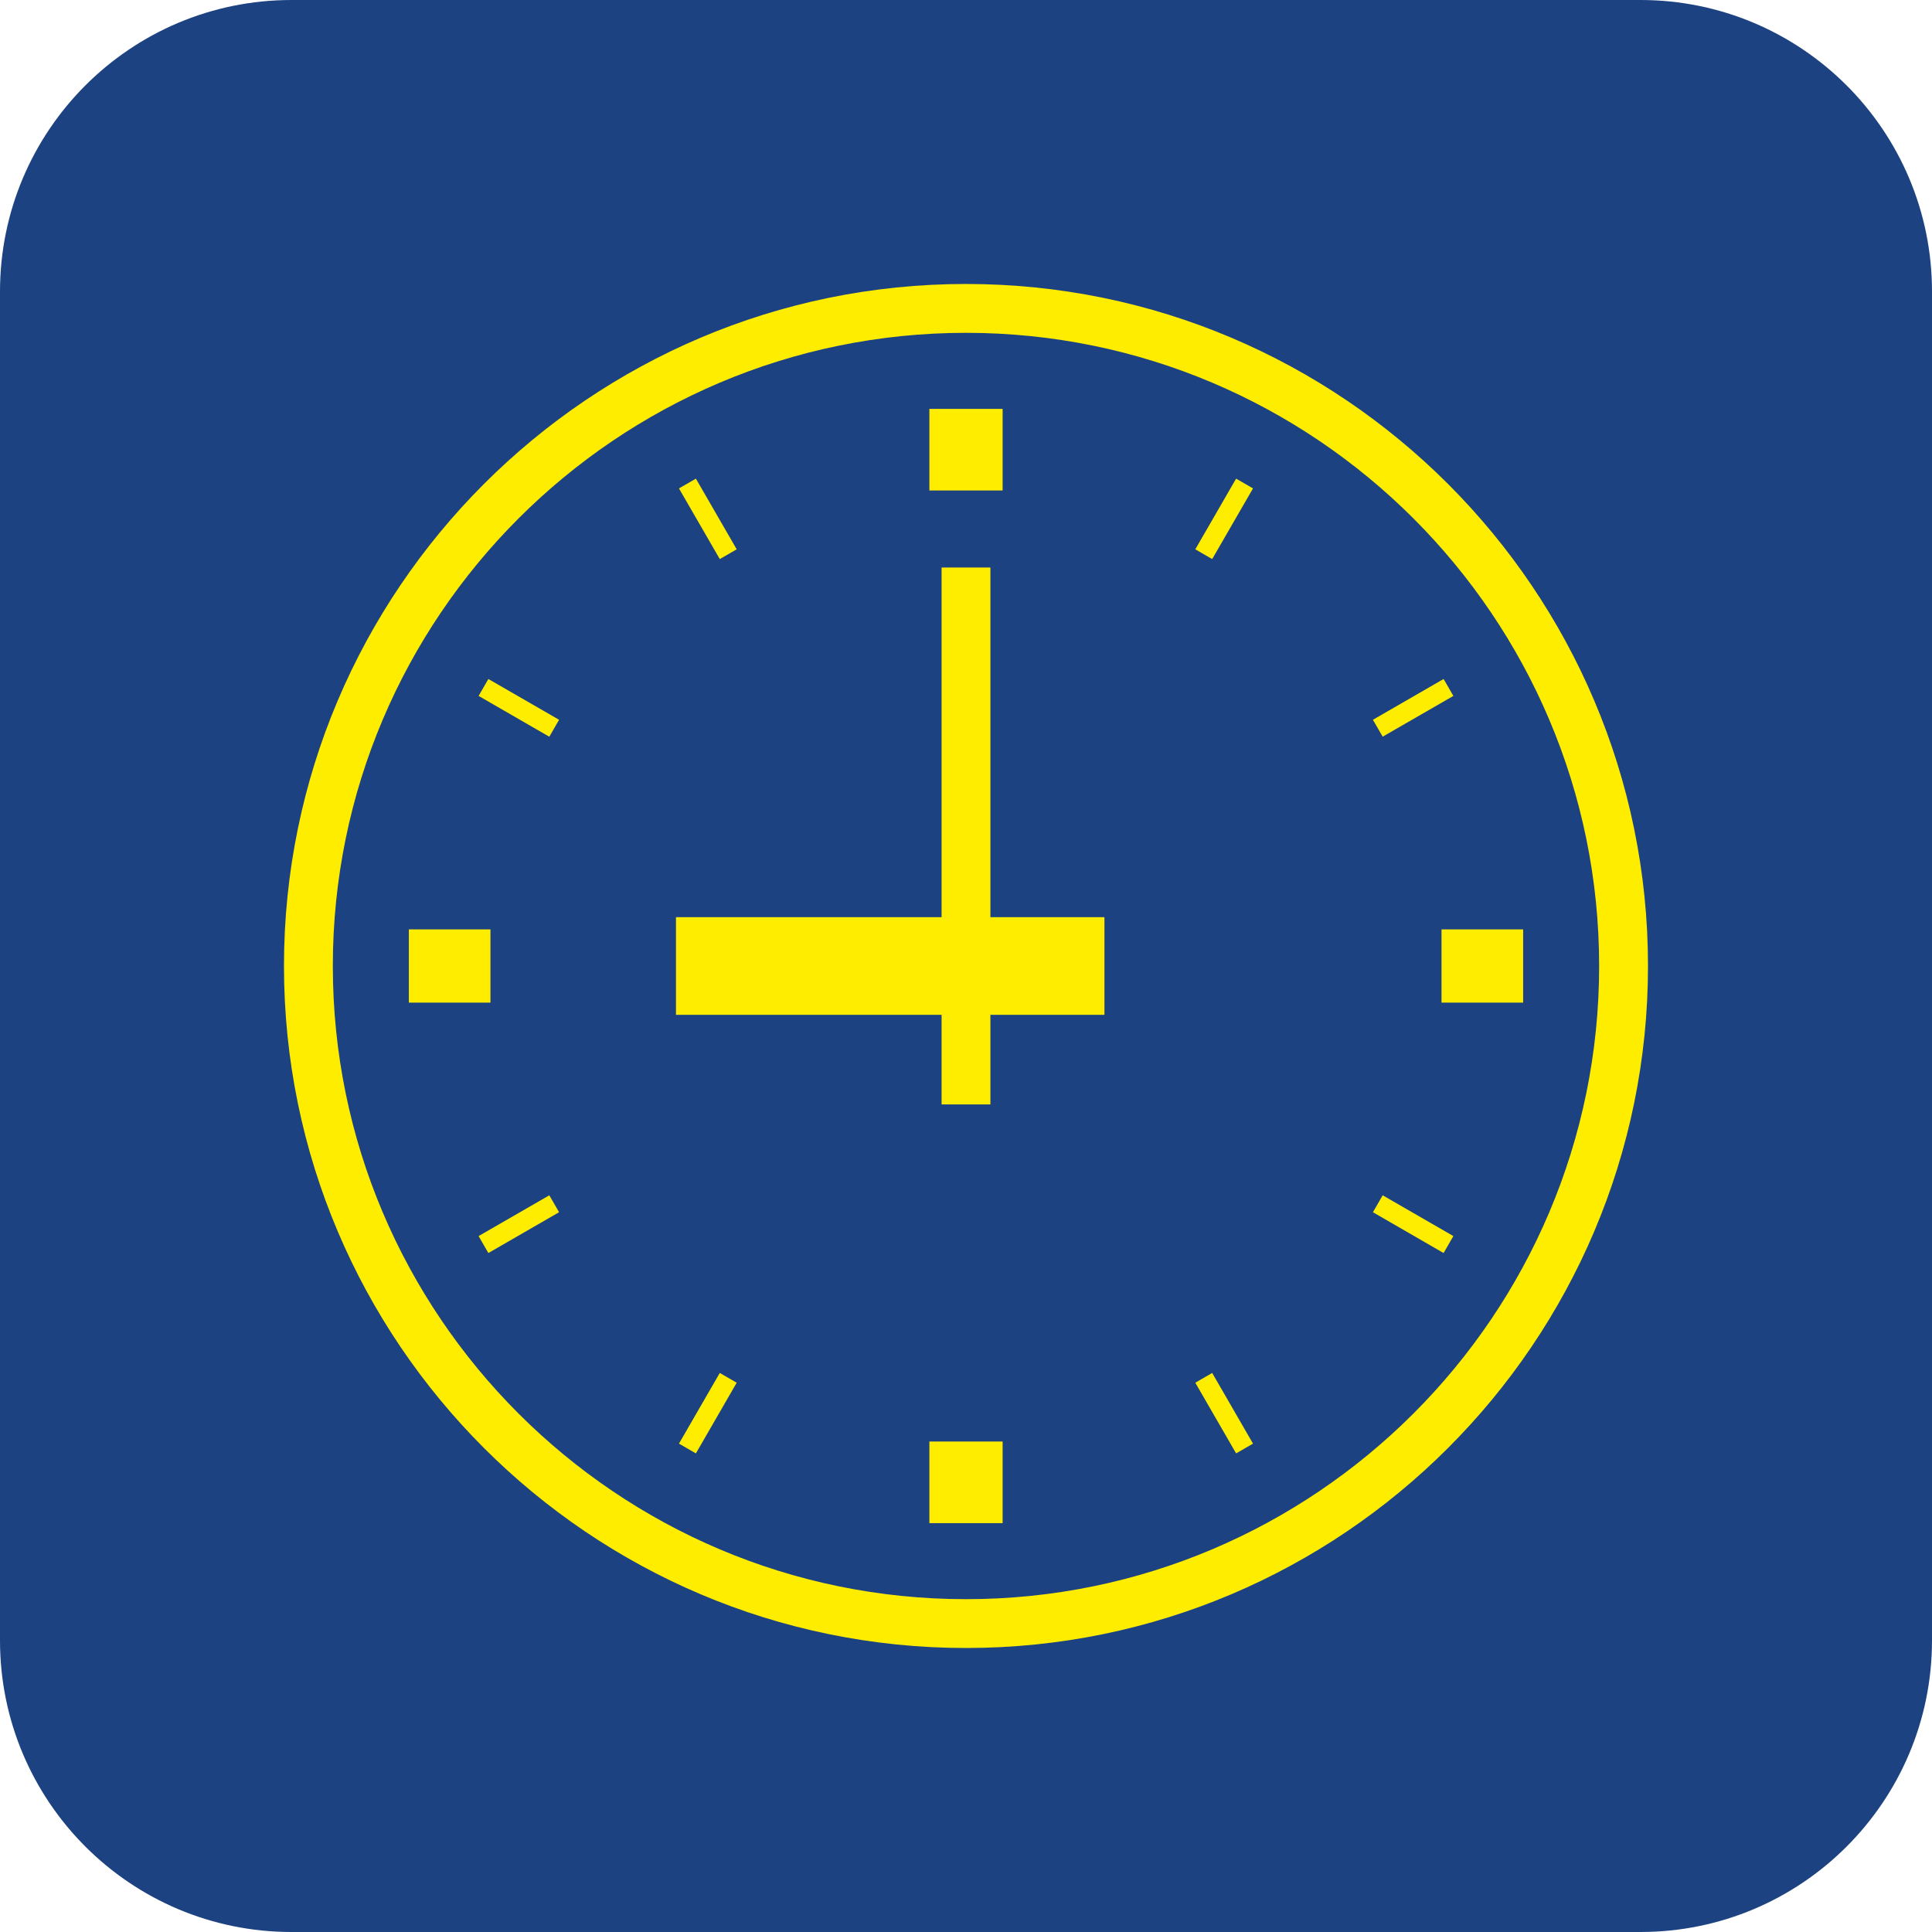
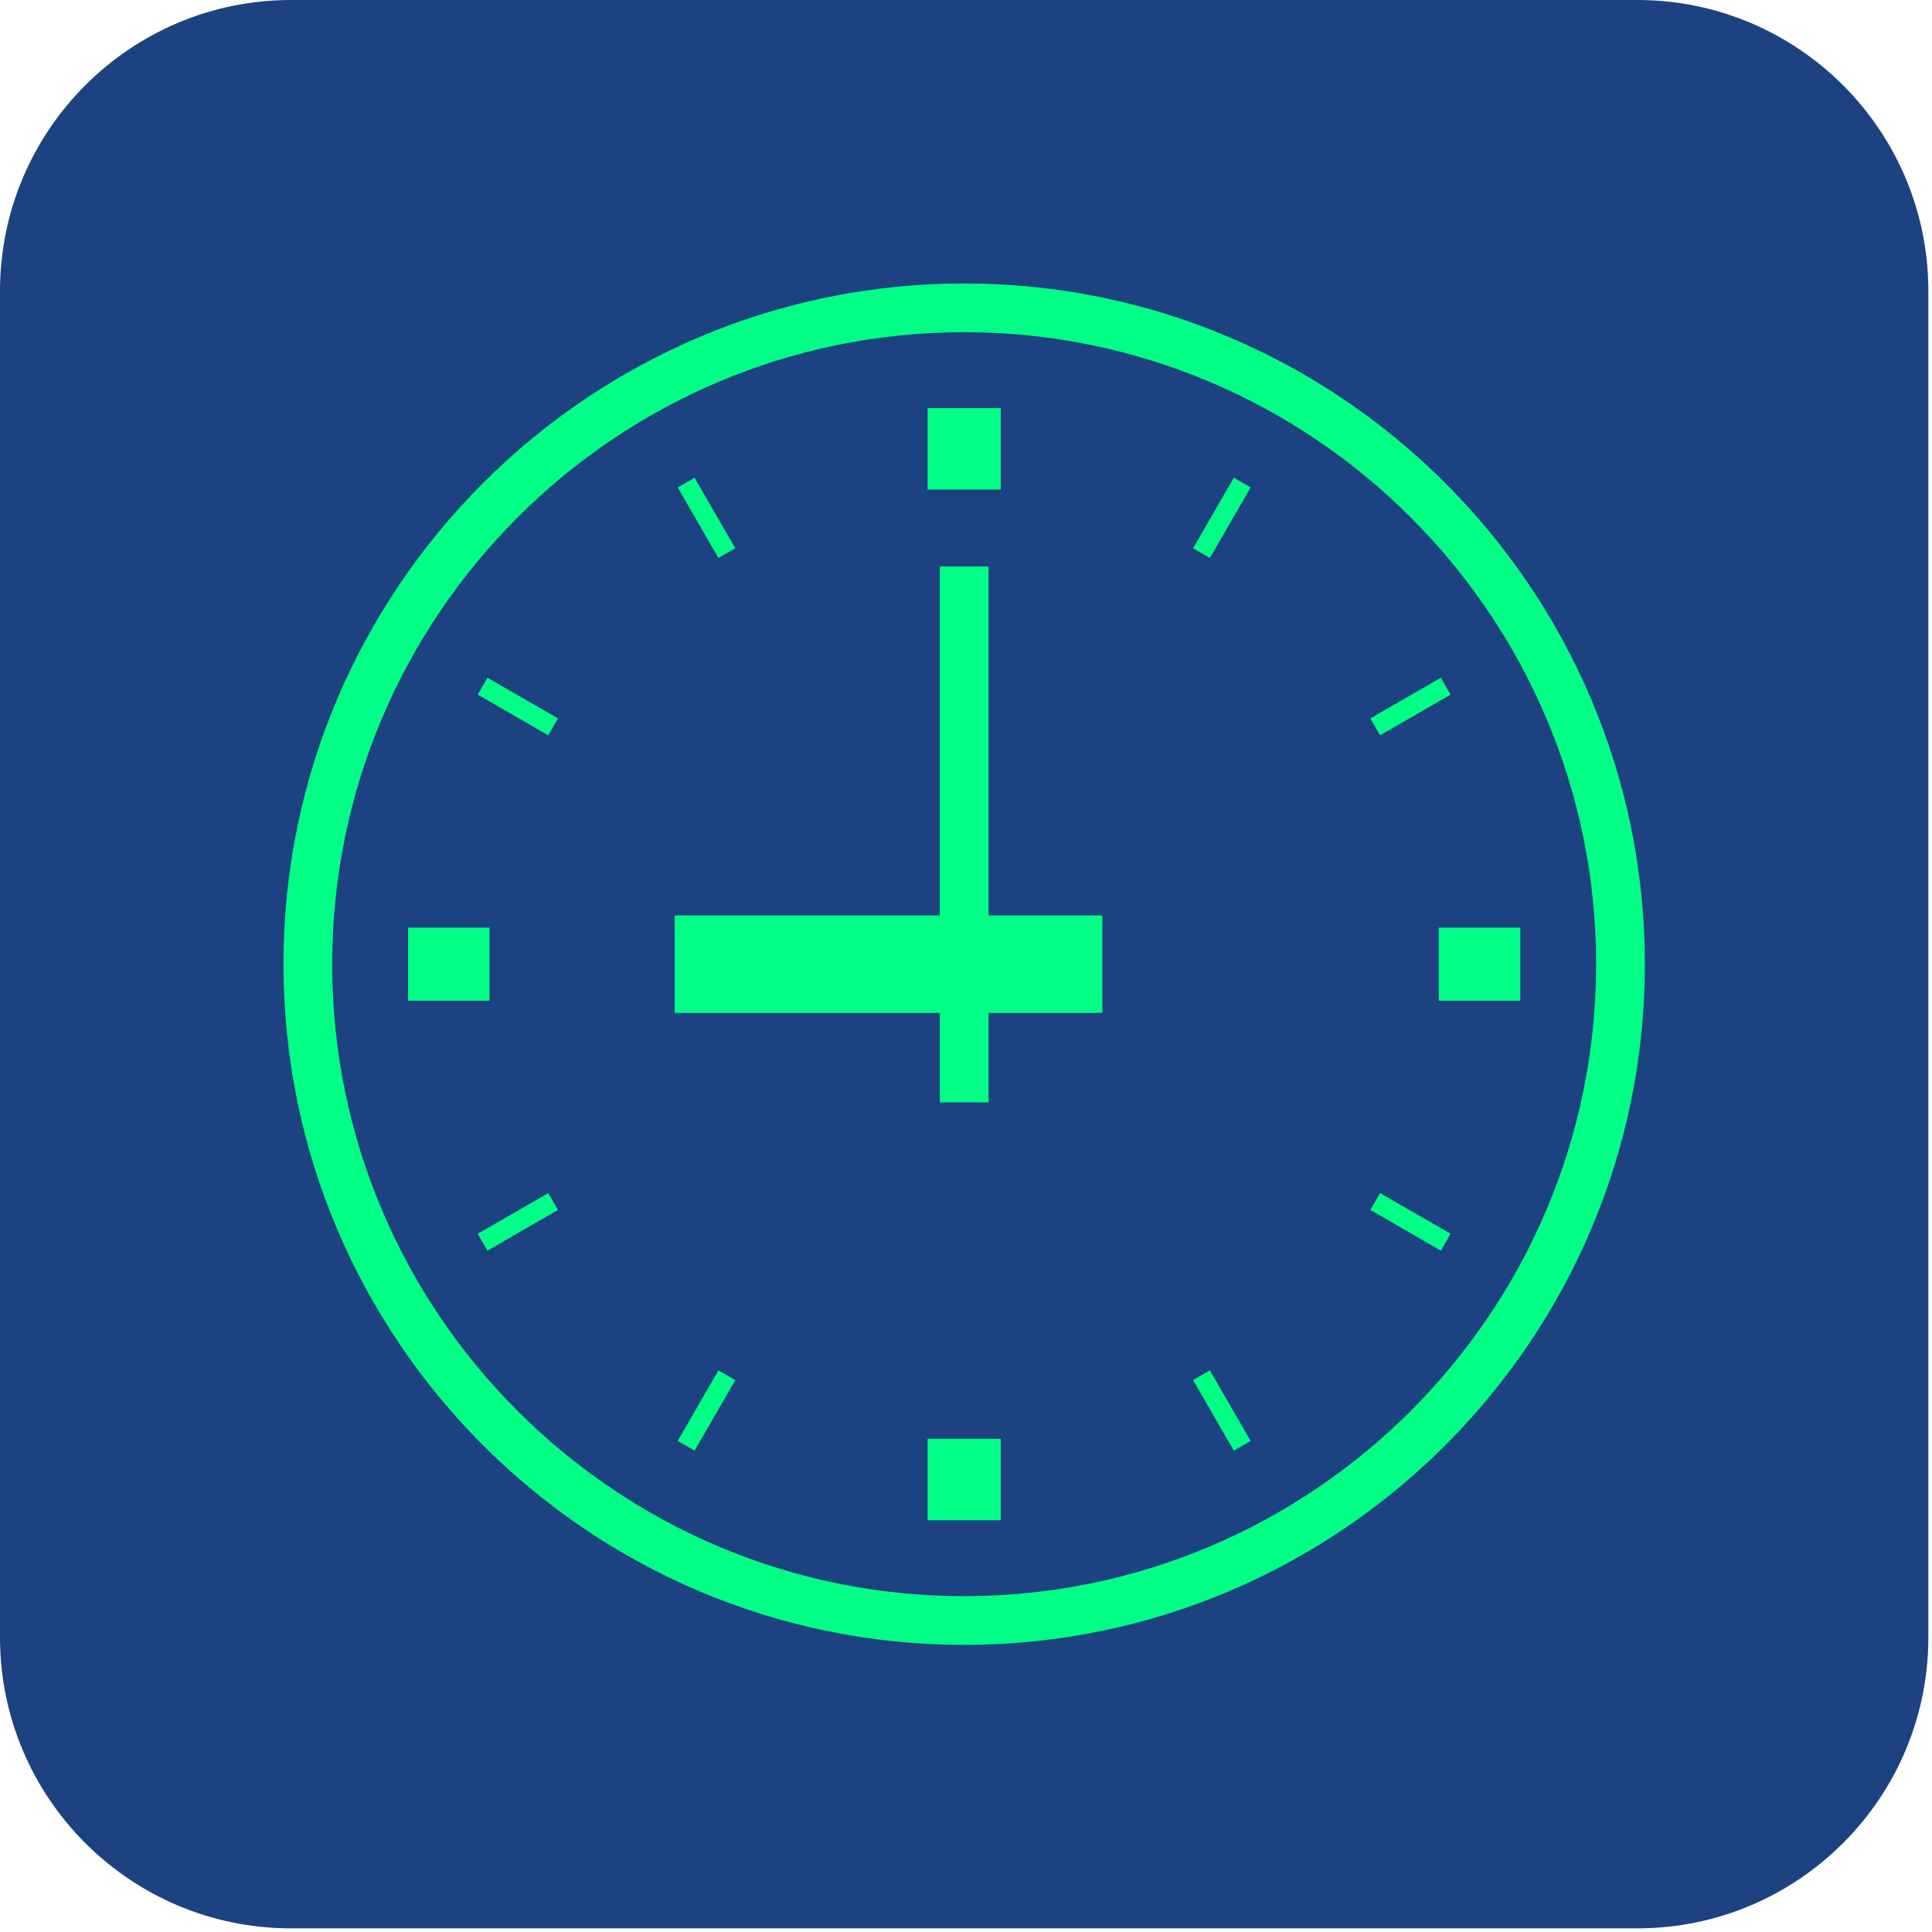
- <svg xmlns="http://www.w3.org/2000/svg" xml:space="preserve" width="3.937in" height="3.937in" version="1.1" style="shape-rendering:geometricPrecision; text-rendering:geometricPrecision; image-rendering:optimizeQuality; fill-rule:evenodd; clip-rule:evenodd" viewBox="0 0 631.5 631.5">
-   <defs>
-     <style type="text/css">
-    
-     .fil0 {fill:#1C4281}
-     .fil1 {fill:#FFED00;fill-rule:nonzero}
-    
-   </style>
-   </defs>
+ <svg xmlns="http://www.w3.org/2000/svg" width="100%" height="100%" viewBox="0 0 284 284" version="1.1" xml:space="preserve" style="fill-rule:evenodd;clip-rule:evenodd;stroke-linejoin:round;stroke-miterlimit:2;">
  <g id="Layer_x0020_1">
    <g id="_2460647414480">
-       <rect class="fil0" x="-0" y="-0" width="631.5" height="631.5" rx="95.3" ry="95.3" />
+       <path d="M283.465,42.778C283.465,19.168 264.297,0 240.687,0L42.778,0C19.168,0 0,19.168 0,42.778L0,240.687C0,264.297 19.168,283.465 42.778,283.465L240.687,283.465C264.297,283.465 283.465,264.297 283.465,240.687L283.465,42.778Z" style="fill:rgb(28,66,129);" />
      <g>
        <g>
-           <path class="fil1" d="M92.82 315.75c0,122.92 100.01,222.92 222.92,222.92 122.93,0 222.93,-100 222.93,-222.92 0,-122.93 -100.01,-222.93 -222.93,-222.93 -122.91,0 -222.92,100 -222.92,222.93zm15.97 0l0 0c0,-114.12 92.84,-206.96 206.95,-206.96 114.12,0 206.96,92.83 206.96,206.96 0,114.11 -92.84,206.96 -206.96,206.96 -114.11,0 -206.95,-92.84 -206.95,-206.96z" />
-           <polygon class="fil1" points="303.78,133.65 303.78,160.32 327.72,160.32 327.72,133.65 " />
-           <polygon class="fil1" points="221.93,159.64 235.27,182.74 240.8,179.55 227.46,156.45 " />
-           <polygon class="fil1" points="156.44,227.47 179.55,240.81 182.74,235.27 159.63,221.94 " />
-           <polygon class="fil1" points="133.64,303.78 133.64,327.72 160.31,327.72 160.31,303.78 " />
-           <polygon class="fil1" points="156.44,404.03 159.63,409.57 182.74,396.23 179.55,390.7 " />
-           <polygon class="fil1" points="221.93,471.87 227.46,475.06 240.8,451.96 235.27,448.77 " />
-           <polygon class="fil1" points="303.78,471.18 303.78,497.86 327.72,497.86 327.72,471.18 " />
-           <polygon class="fil1" points="390.7,451.96 404.04,475.06 409.56,471.87 396.22,448.77 " />
-           <polygon class="fil1" points="448.76,396.23 471.86,409.57 475.05,404.03 451.95,390.7 " />
-           <polygon class="fil1" points="471.18,303.78 471.18,327.72 497.86,327.72 497.86,303.78 " />
-           <polygon class="fil1" points="448.76,235.27 451.95,240.79 475.05,227.47 471.86,221.94 " />
-           <polygon class="fil1" points="390.7,179.55 396.22,182.74 409.56,159.64 404.04,156.45 " />
-           <polygon class="fil1" points="307.77,361 323.73,361 323.73,331.71 361,331.71 361,299.79 323.73,299.79 323.73,185.5 307.77,185.5 307.77,299.79 220.95,299.79 220.95,331.71 307.77,331.71 " />
+           <path d="M41.665,141.732C41.665,196.908 86.557,241.796 141.728,241.796C196.908,241.796 241.796,196.908 241.796,141.732C241.796,86.552 196.904,41.665 141.728,41.665C86.557,41.665 41.665,86.552 41.665,141.732ZM48.833,141.732C48.833,90.507 90.507,48.833 141.728,48.833C192.954,48.833 234.627,90.502 234.627,141.732C234.627,192.954 192.954,234.632 141.728,234.632C90.507,234.632 48.833,192.958 48.833,141.732Z" style="fill:rgb(0,255,133);fill-rule:nonzero;" />
+           <path d="M136.359,59.992L136.359,71.964L147.105,71.964L147.105,59.992L136.359,59.992Z" style="fill:rgb(0,255,133);fill-rule:nonzero;" />
+           <path d="M99.619,71.658L105.607,82.027L108.089,80.596L102.101,70.227L99.619,71.658Z" style="fill:rgb(0,255,133);fill-rule:nonzero;" />
+           <path d="M70.222,102.106L80.596,108.094L82.027,105.607L71.654,99.623L70.222,102.106Z" style="fill:rgb(0,255,133);fill-rule:nonzero;" />
+           <path d="M59.988,136.359L59.988,147.105L71.959,147.105L71.959,136.359L59.988,136.359Z" style="fill:rgb(0,255,133);fill-rule:nonzero;" />
+           <path d="M70.222,181.359L71.654,183.846L82.027,177.858L80.596,175.376L70.222,181.359Z" style="fill:rgb(0,255,133);fill-rule:nonzero;" />
+           <path d="M99.619,211.811L102.101,213.243L108.089,202.874L105.607,201.442L99.619,211.811Z" style="fill:rgb(0,255,133);fill-rule:nonzero;" />
+           <path d="M136.359,211.501L136.359,223.477L147.105,223.477L147.105,211.501L136.359,211.501Z" style="fill:rgb(0,255,133);fill-rule:nonzero;" />
+           <path d="M175.376,202.874L181.364,213.243L183.841,211.811L177.853,201.442L175.376,202.874Z" style="fill:rgb(0,255,133);fill-rule:nonzero;" />
+           <path d="M201.437,177.858L211.806,183.846L213.238,181.359L202.869,175.376L201.437,177.858Z" style="fill:rgb(0,255,133);fill-rule:nonzero;" />
+           <path d="M211.501,136.359L211.501,147.105L223.477,147.105L223.477,136.359L211.501,136.359Z" style="fill:rgb(0,255,133);fill-rule:nonzero;" />
+           <path d="M201.437,105.607L202.869,108.085L213.238,102.106L211.806,99.623L201.437,105.607Z" style="fill:rgb(0,255,133);fill-rule:nonzero;" />
+           <path d="M175.376,80.596L177.853,82.027L183.841,71.658L181.364,70.227L175.376,80.596Z" style="fill:rgb(0,255,133);fill-rule:nonzero;" />
+           <path d="M138.15,162.044L145.314,162.044L145.314,148.896L162.044,148.896L162.044,134.568L145.314,134.568L145.314,83.266L138.15,83.266L138.15,134.568L99.179,134.568L99.179,148.896L138.15,148.896L138.15,162.044Z" style="fill:rgb(0,255,133);fill-rule:nonzero;" />
        </g>
      </g>
    </g>
  </g>
</svg>
